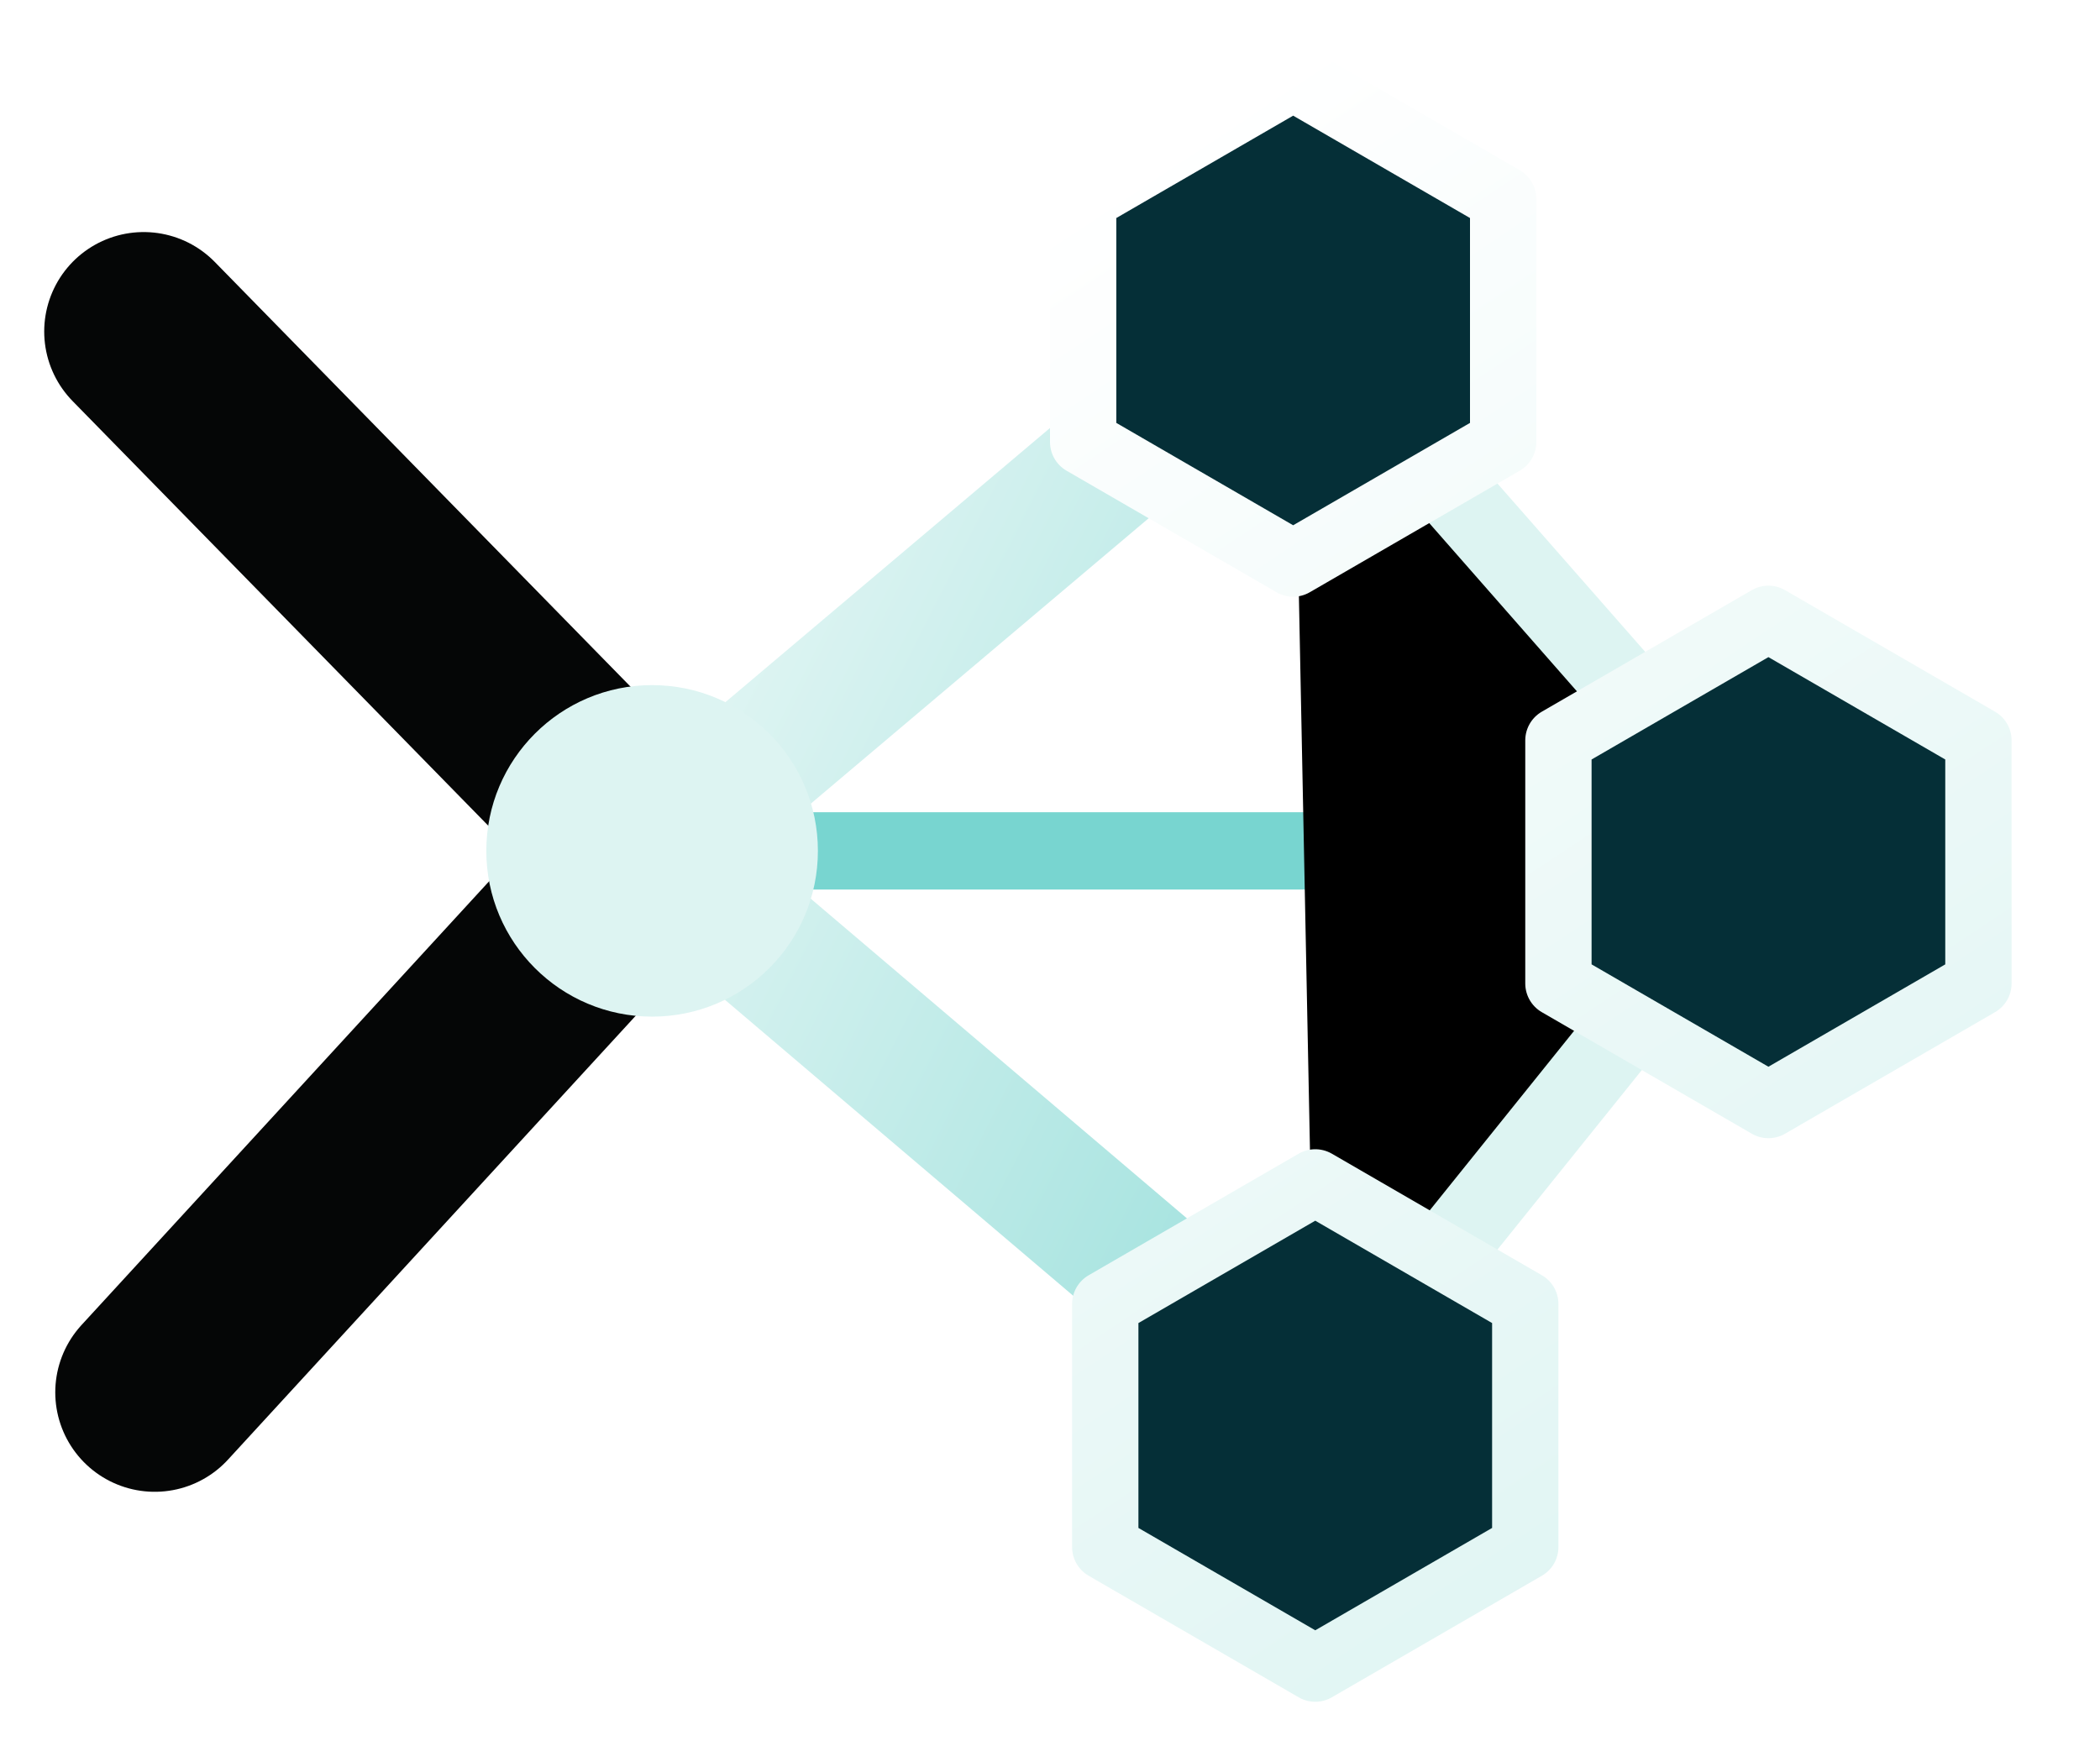
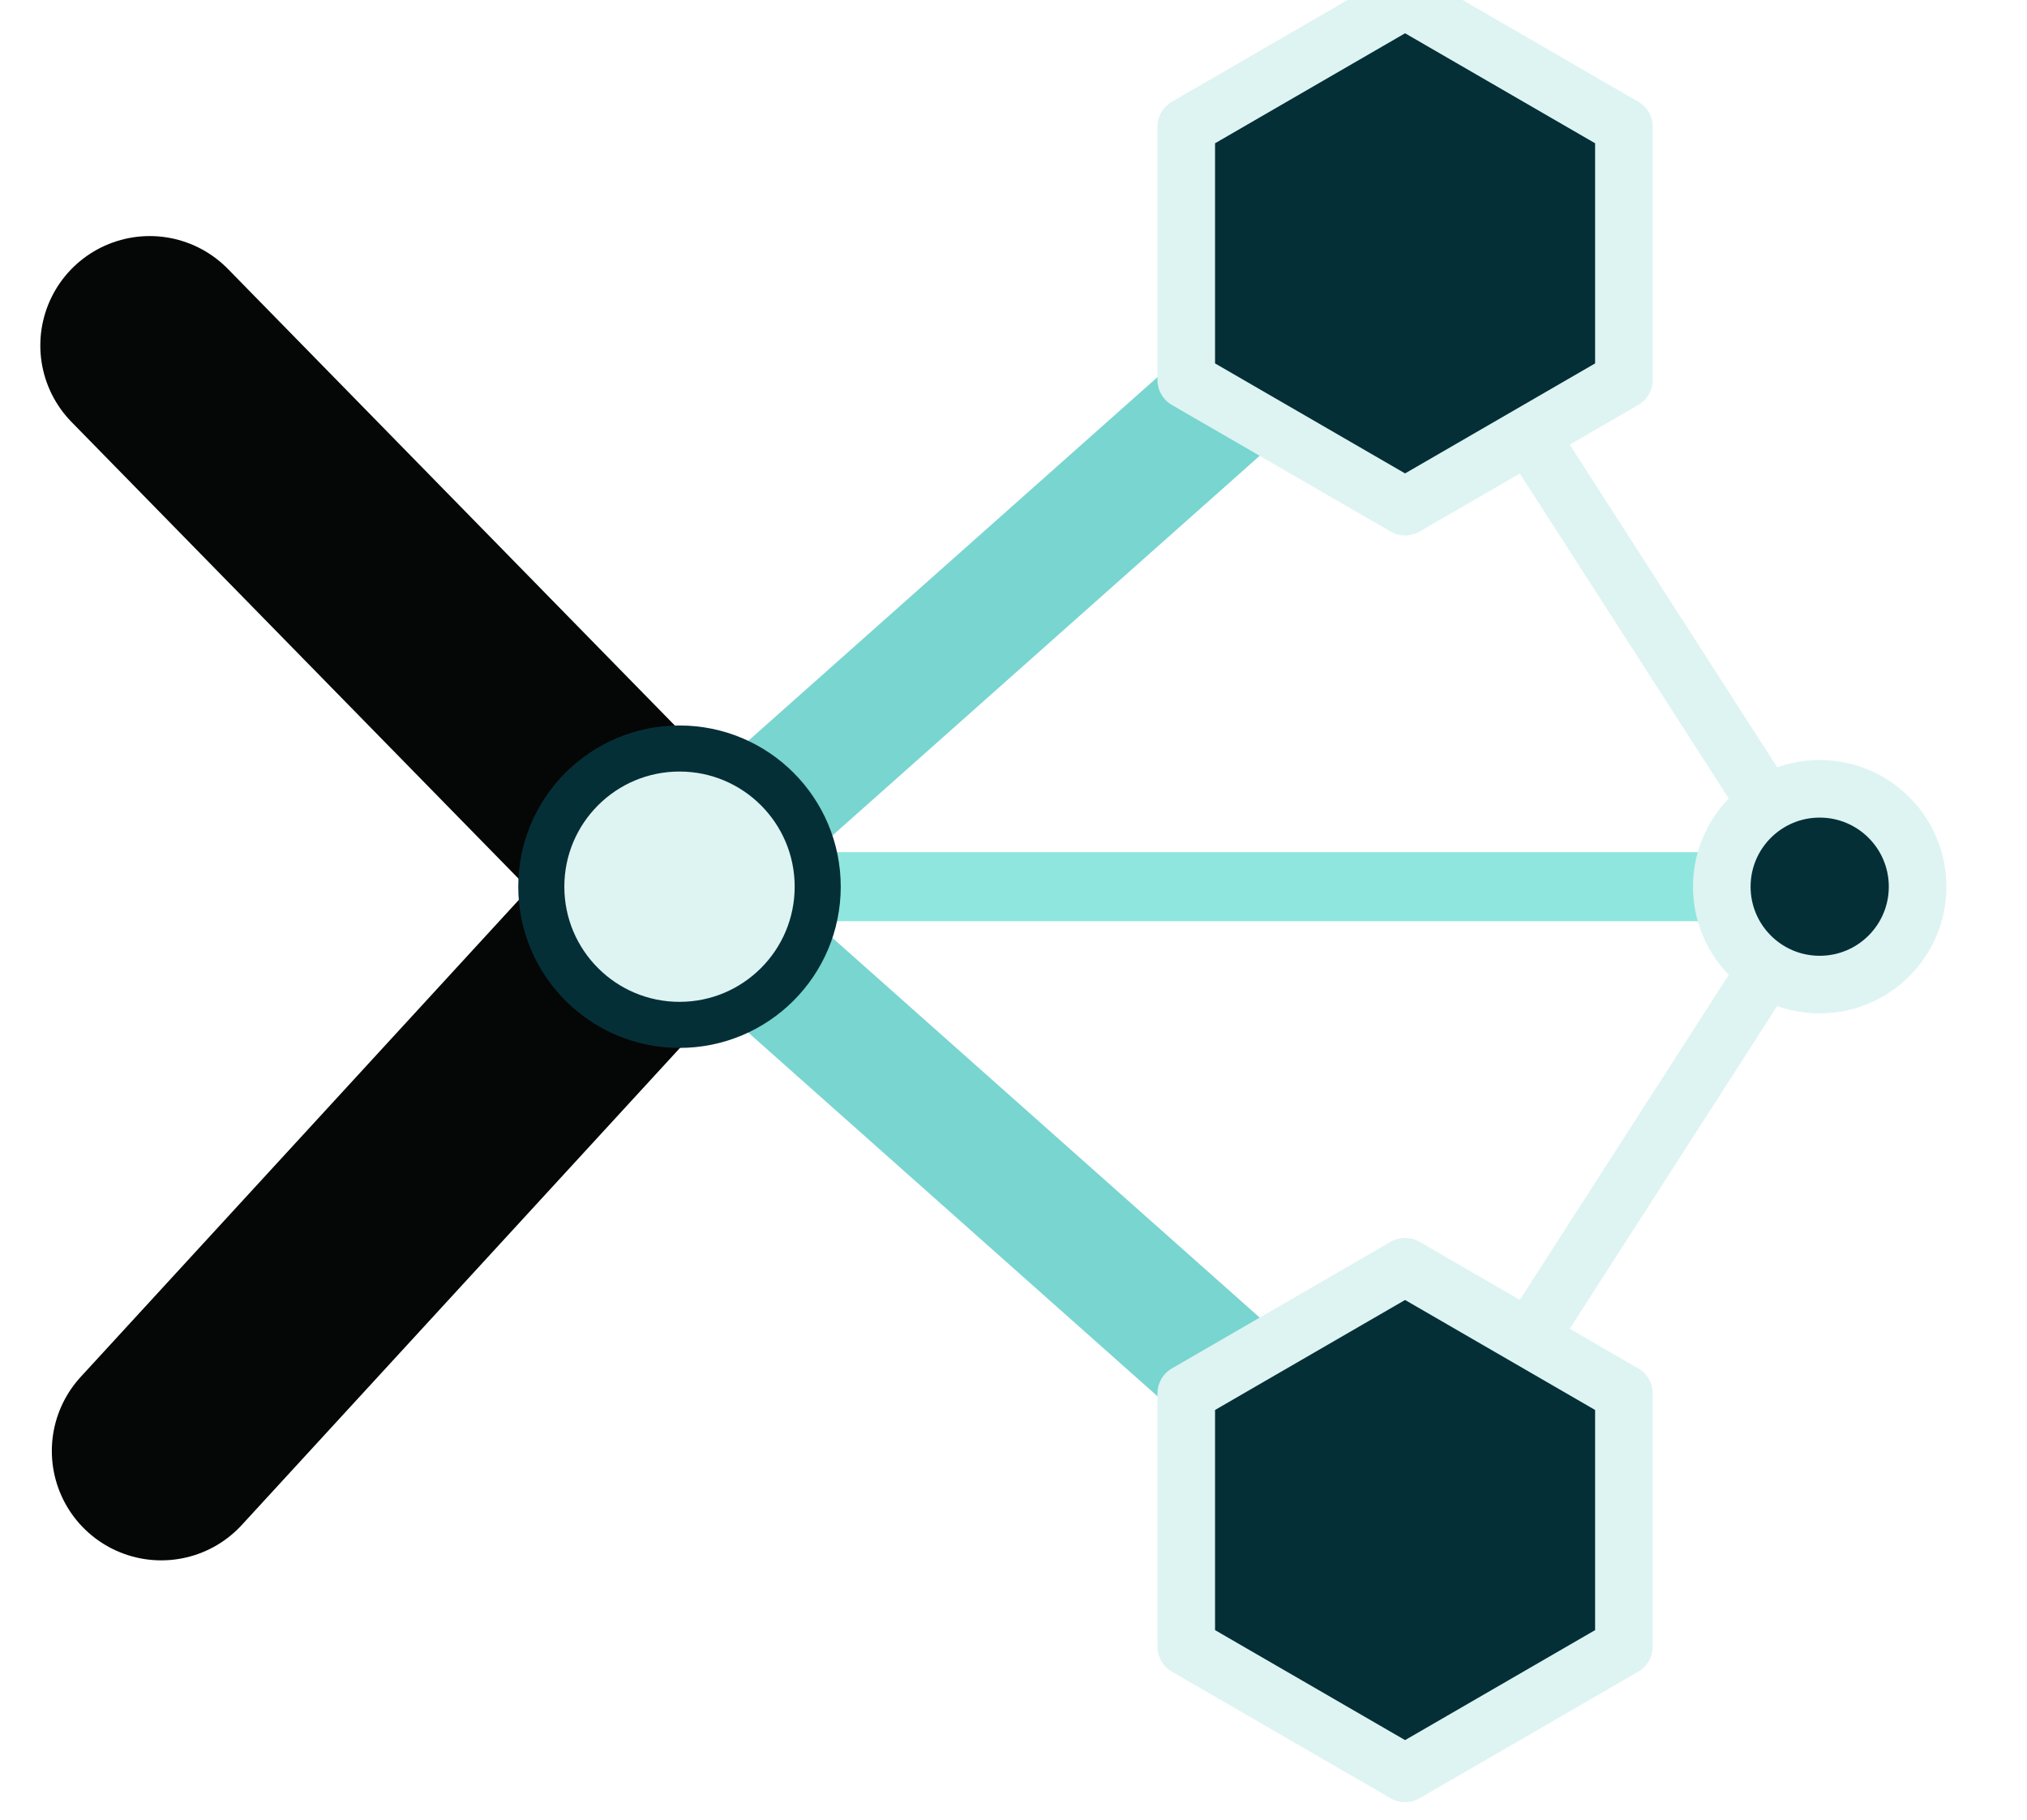
- <svg xmlns="http://www.w3.org/2000/svg" viewBox="0 0 190 158" role="img" aria-labelledby="index-hybrid-x-title">
-   <defs>
-     <linearGradient id="indexHybridGraphStroke" x1="59" y1="77" x2="160" y2="128" gradientUnits="userSpaceOnUse">
-       <stop stop-color="#ddf4f2" />
-       <stop offset="1" stop-color="#78d5d0" />
-     </linearGradient>
-     <linearGradient id="indexHybridNodeFill" x1="98" y1="18" x2="179" y2="140" gradientUnits="userSpaceOnUse">
-       <stop stop-color="#fff" />
-       <stop offset="1" stop-color="#ddf4f2" />
-     </linearGradient>
-   </defs>
+ <svg xmlns="http://www.w3.org/2000/svg" viewBox="0 0 176 158" role="img" aria-labelledby="index-hybrid-x-title" shape-rendering="geometricPrecision">
  <g stroke-linecap="round" stroke-linejoin="round">
-     <path d="M13 30L59 77" stroke="#050606" stroke-width="18" />
-     <path d="M14 126L59 77" stroke="#050606" stroke-width="18" />
-     <path d="M59 77L117 28" stroke="url(#indexHybridGraphStroke)" stroke-width="12" />
-     <path d="M59 77L119 128" stroke="url(#indexHybridGraphStroke)" stroke-width="12" />
-     <path d="M59 77L160 77" stroke="#78d5d0" stroke-width="7" />
-     <path d="M117 28L160 77L119 128" stroke="#ddf4f2" stroke-width="7" />
-     <circle cx="59" cy="77" r="15" fill="#ddf4f2" />
-     <polygon points="117,7 136,18 136,40 117,51 98,40 98,18" fill="#052f37" stroke="url(#indexHybridNodeFill)" stroke-width="6" />
-     <polygon points="160,56 179,67 179,89 160,100 141,89 141,67" fill="#052f37" stroke="url(#indexHybridNodeFill)" stroke-width="6" />
-     <polygon points="119,107 138,118 138,140 119,151 100,140 100,118" fill="#052f37" stroke="url(#indexHybridNodeFill)" stroke-width="6" />
+     <path d="M13 30L59 77" stroke="#050606" stroke-width="19" />
+     <path d="M14 126L59 77" stroke="#050606" stroke-width="19" />
+     <path d="M122 21L158 77L122 133" fill="none" stroke="#ddf4f2" stroke-width="5" />
+     <path d="M59 77L122 21" stroke="#78d5d0" stroke-width="11" />
+     <path d="M59 77L122 133" stroke="#78d5d0" stroke-width="11" />
+     <path d="M59 77L158 77" stroke="#8fe6df" stroke-width="6" />
+     <circle cx="59" cy="77" r="12" fill="#ddf4f2" stroke="#052f37" stroke-width="4" />
+     <polygon points="122,0 141,11 141,33 122,44 103,33 103,11" fill="#052f37" stroke="#ddf4f2" stroke-width="5" />
+     <circle cx="158" cy="77" r="8.5" fill="#052f37" stroke="#ddf4f2" stroke-width="5" />
+     <polygon points="122,110 141,121 141,143 122,154 103,143 103,121" fill="#052f37" stroke="#ddf4f2" stroke-width="5" />
  </g>
</svg>
